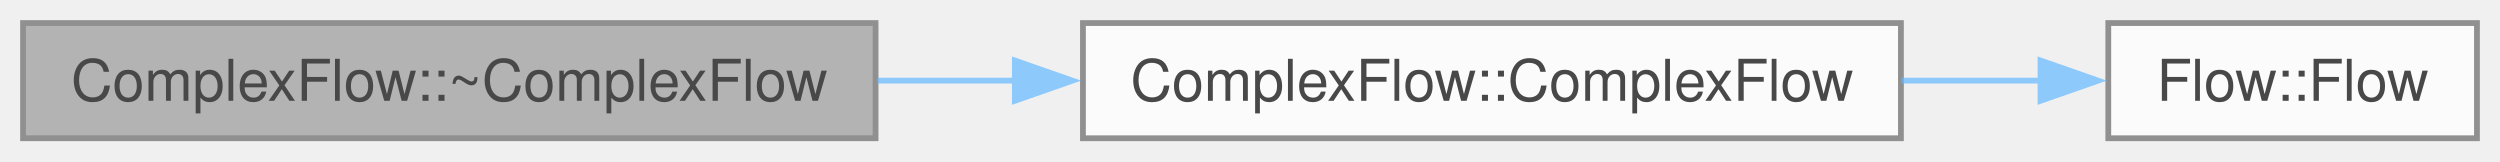
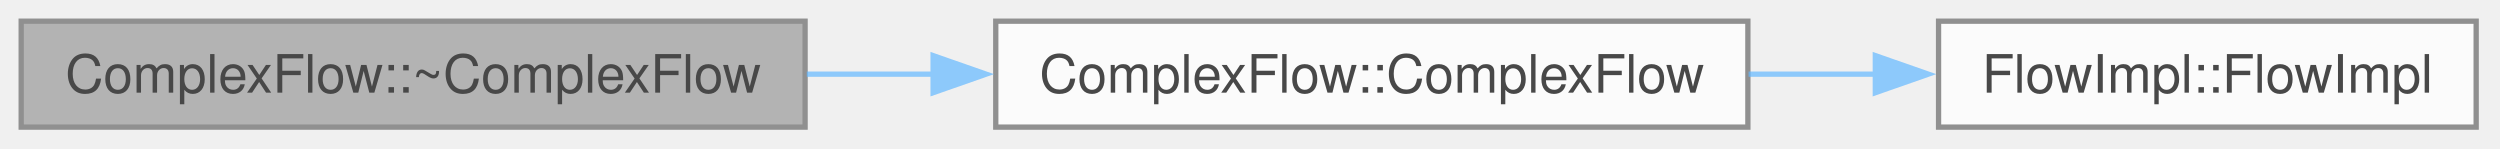
- <svg xmlns="http://www.w3.org/2000/svg" xmlns:xlink="http://www.w3.org/1999/xlink" width="434pt" height="28pt" viewBox="0.00 0.00 434.00 28.00">
+ <svg xmlns="http://www.w3.org/2000/svg" xmlns:xlink="http://www.w3.org/1999/xlink" width="472pt" height="28pt" viewBox="0.00 0.00 472.00 28.00">
  <svg id="main" version="1.1" xml:space="preserve">
    <style type="text/css">
.node, .edge {opacity: 0.7;}
.node.selected, .edge.selected {opacity: 1;}
.edge:hover path { stroke: red; }
.edge:hover polygon { stroke: red; fill: red; }
</style>
    <svg id="graph" class="graph">
      <g id="graph0" class="graph" transform="scale(1 1) rotate(0) translate(4 24)">
        <g id="Node000001" class="node">
          <g id="a_Node000001">
            <a xlink:title="Virtual destructor.">
              <polygon fill="#999999" stroke="#666666" points="148,-20 0,-20 0,0 148,0 148,-20" />
              <text xml:space="preserve" text-anchor="middle" x="74" y="-6.5" font-family="Helvetica,sans-Serif" font-size="10.00">ComplexFlow::~ComplexFlow</text>
            </a>
          </g>
        </g>
        <g id="Node000002" class="node">
          <g id="a_Node000002">
            <a xlink:href="class_complex_flow.html#a5842ce02ac6229830dbe8895b61891cf" target="_top" xlink:title="Default constructor.">
              <polygon fill="white" stroke="#666666" points="326,-20 184,-20 184,0 326,0 326,-20" />
              <text xml:space="preserve" text-anchor="middle" x="255" y="-6.5" font-family="Helvetica,sans-Serif" font-size="10.00">ComplexFlow::ComplexFlow</text>
            </a>
          </g>
        </g>
        <g id="edge1_Node000001_Node000002" class="edge">
          <g id="a_edge1_Node000001_Node000002">
            <a xlink:title=" ">
              <path fill="none" stroke="#63b8ff" d="M148.32,-10C156.26,-10 164.38,-10 172.41,-10" />
              <polygon fill="#63b8ff" stroke="#63b8ff" points="172.17,-13.5 182.17,-10 172.17,-6.5 172.17,-13.5" />
            </a>
          </g>
        </g>
        <g id="Node000003" class="node">
          <g id="a_Node000003">
-             <a xlink:href="class_flow.html#ac9975e144e606242748197798e87dd32" target="_top" xlink:title="Default constructor.">
-               <polygon fill="white" stroke="#666666" points="426,-20 362,-20 362,0 426,0 426,-20" />
-               <text xml:space="preserve" text-anchor="middle" x="394" y="-6.5" font-family="Helvetica,sans-Serif" font-size="10.00">Flow::Flow</text>
+             <a xlink:href="class_flow_impl.html#aa835ccb3c368c683aa95d660175a298b" target="_top" xlink:title=" ">
+               <polygon fill="white" stroke="#666666" points="463.5,-20 362,-20 362,0 463.5,0 463.5,-20" />
+               <text xml:space="preserve" text-anchor="middle" x="412.75" y="-6.5" font-family="Helvetica,sans-Serif" font-size="10.00">FlowImpl::FlowImpl</text>
            </a>
          </g>
        </g>
        <g id="edge2_Node000002_Node000003" class="edge">
          <g id="a_edge2_Node000002_Node000003">
            <a xlink:title=" ">
-               <path fill="none" stroke="#63b8ff" d="M326.11,-10C334.41,-10 342.69,-10 350.44,-10" />
-               <polygon fill="#63b8ff" stroke="#63b8ff" points="350.23,-13.5 360.23,-10 350.23,-6.5 350.23,-13.5" />
+               <path fill="none" stroke="#63b8ff" d="M326.13,-10C334.16,-10 342.3,-10 350.2,-10" />
+               <polygon fill="#63b8ff" stroke="#63b8ff" points="350.06,-13.5 360.06,-10 350.06,-6.5 350.06,-13.5" />
            </a>
          </g>
        </g>
      </g>
    </svg>
  </svg>
  <style type="text/css">

[data-mouse-over-selected='false'] { opacity: 0.7; }
[data-mouse-over-selected='true']  { opacity: 1.0; }

</style>
</svg>
